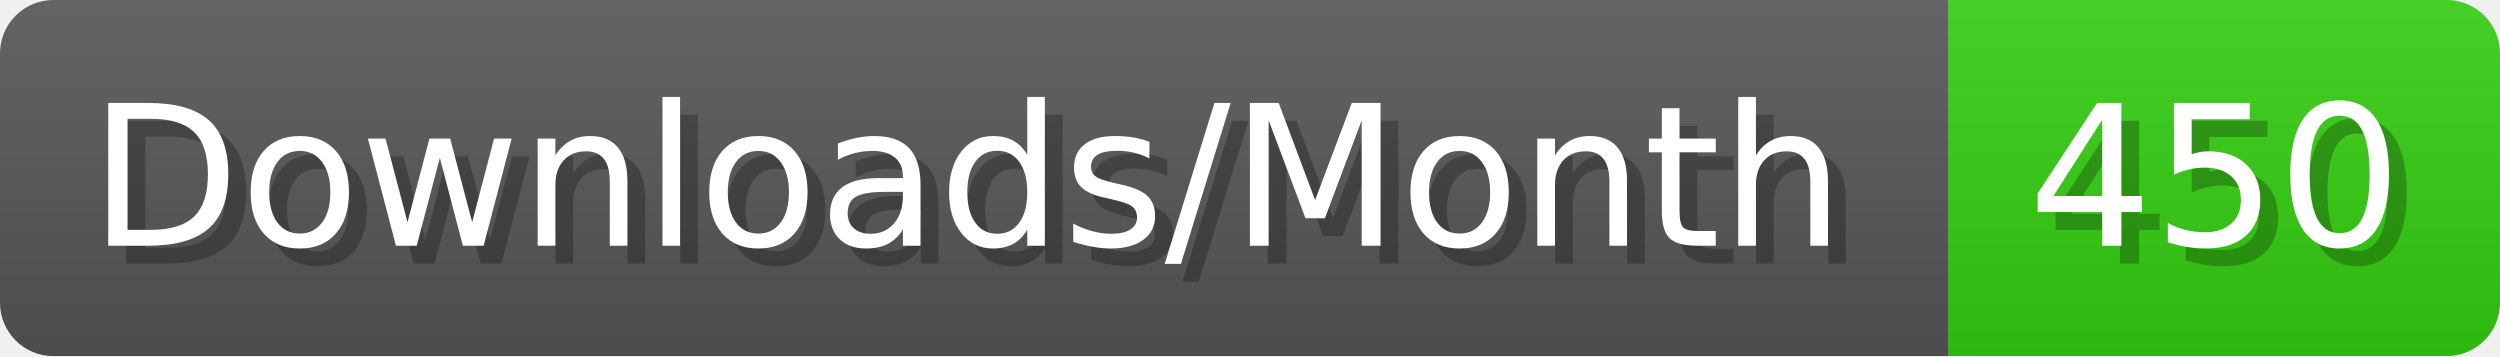
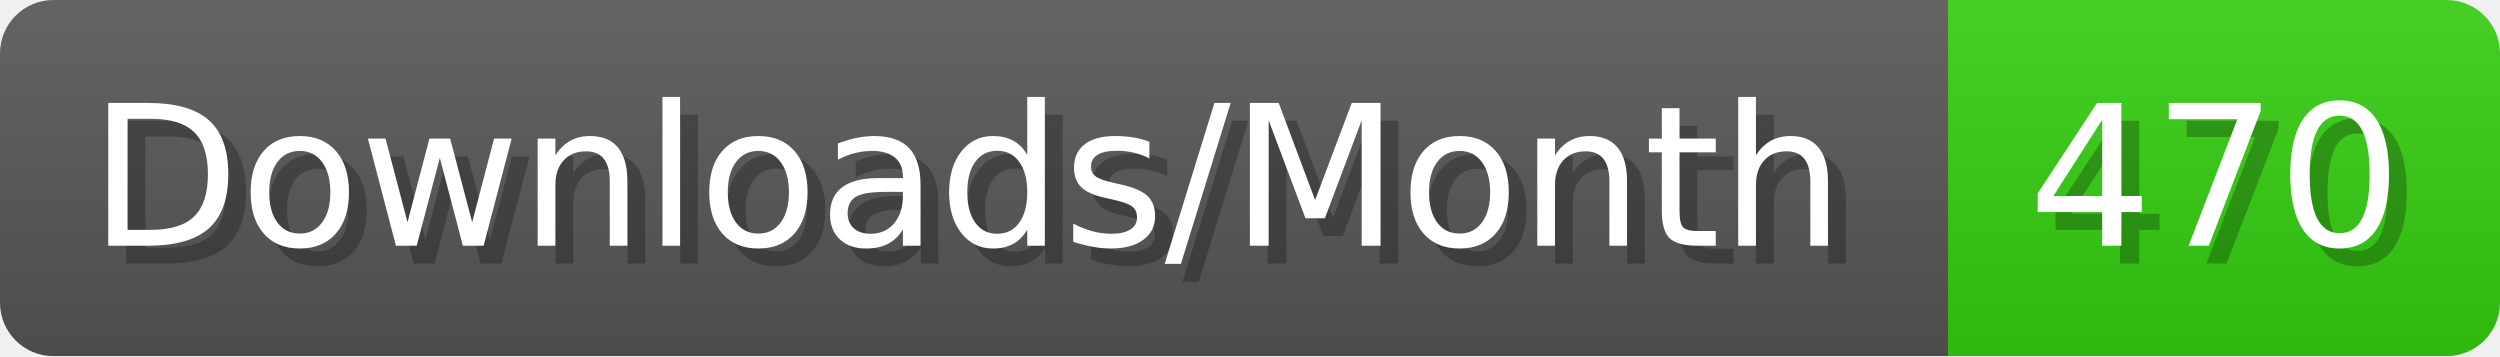
- <svg xmlns="http://www.w3.org/2000/svg" width="140.4" height="20" viewBox="0 0 1404 200" role="img" aria-label="Downloads/Month: 450">
+ <svg xmlns="http://www.w3.org/2000/svg" width="140.4" height="20" viewBox="0 0 1404 200" role="img" aria-label="Downloads/Month: 470">
  <linearGradient id="YlXUI" x2="0" y2="100%">
    <stop offset="0" stop-opacity=".1" stop-color="#EEE" />
    <stop offset="1" stop-opacity=".1" />
  </linearGradient>
  <mask id="JHhop">
    <rect width="1404" height="200" rx="30" fill="#FFF" />
  </mask>
  <g mask="url(#JHhop)">
    <rect width="1094" height="200" fill="#555" />
    <rect width="310" height="200" fill="#3C1" x="1094" />
    <rect width="1404" height="200" fill="url(#YlXUI)" />
  </g>
  <g aria-hidden="true" fill="#fff" text-anchor="start" font-family="Verdana,DejaVu Sans,sans-serif" font-size="110">
    <text x="60" y="148" textLength="994" fill="#000" opacity="0.25">Downloads/Month</text>
    <text x="50" y="138" textLength="994">Downloads/Month</text>
-     <text x="1149" y="148" textLength="210" fill="#000" opacity="0.25">450</text>
-     <text x="1139" y="138" textLength="210">450</text>
+     <text x="1149" y="148" textLength="210" fill="#000" opacity="0.25">470</text>
+     <text x="1139" y="138" textLength="210">470</text>
  </g>
</svg>
